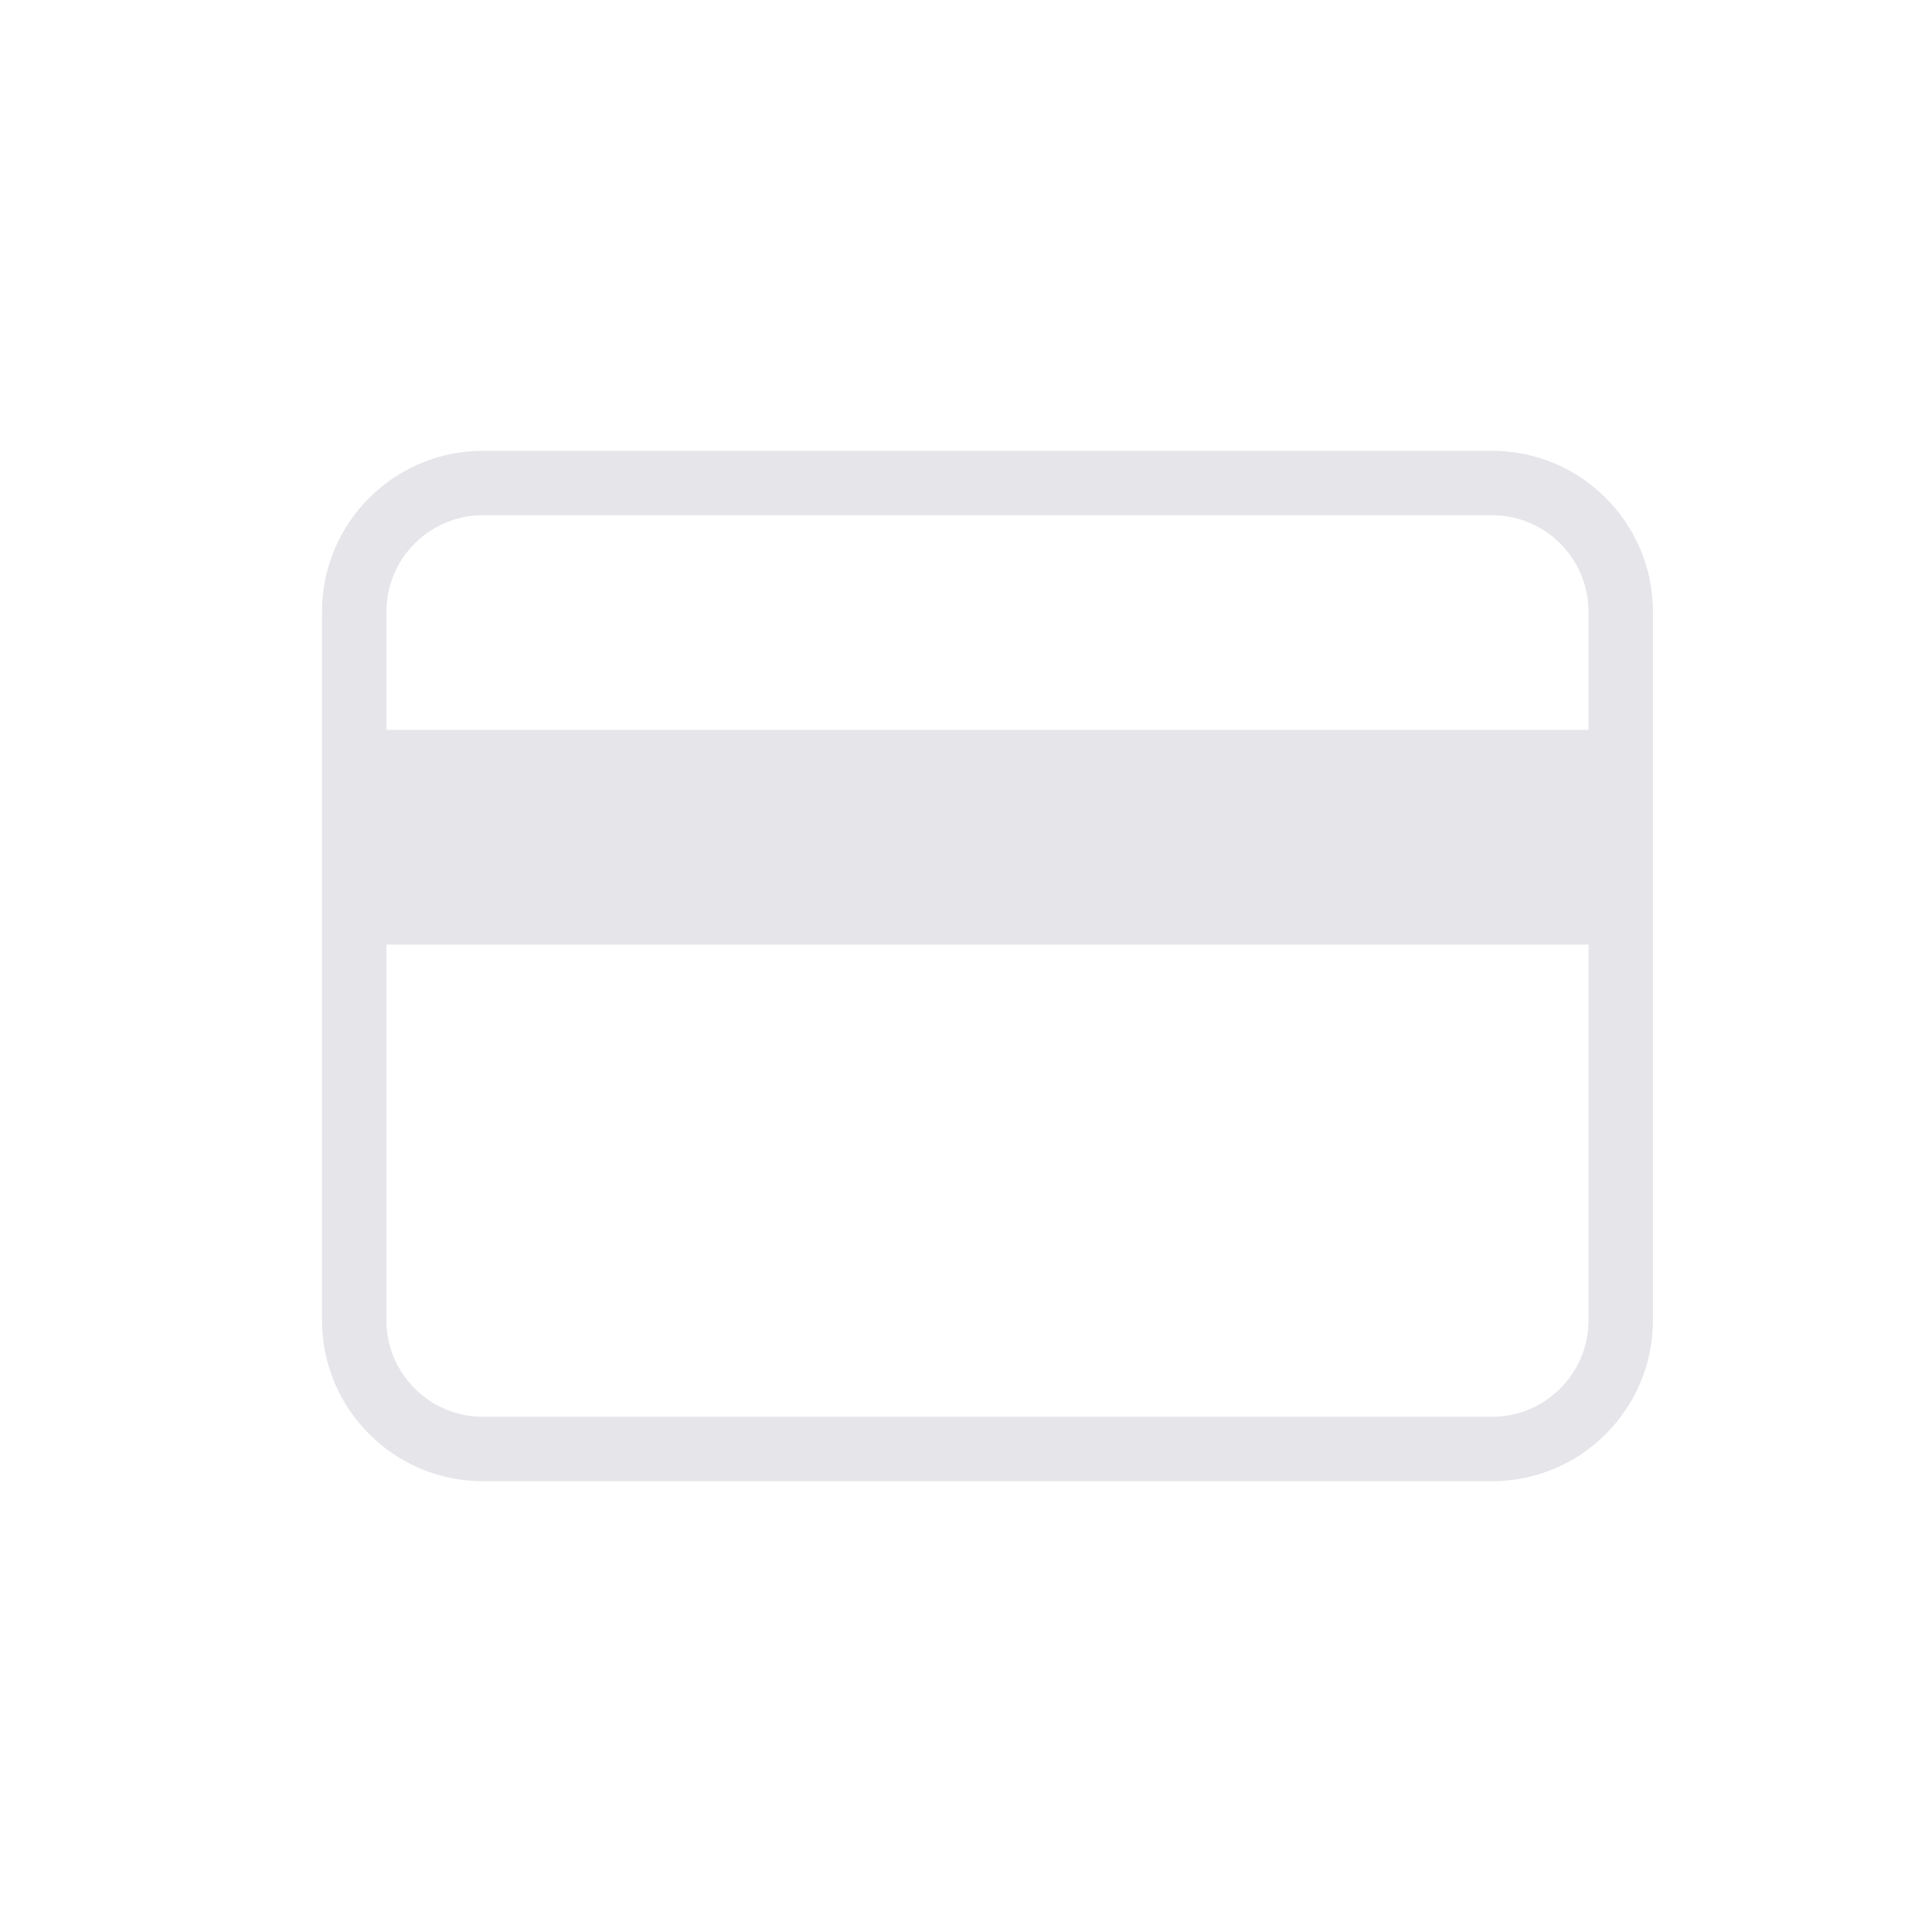
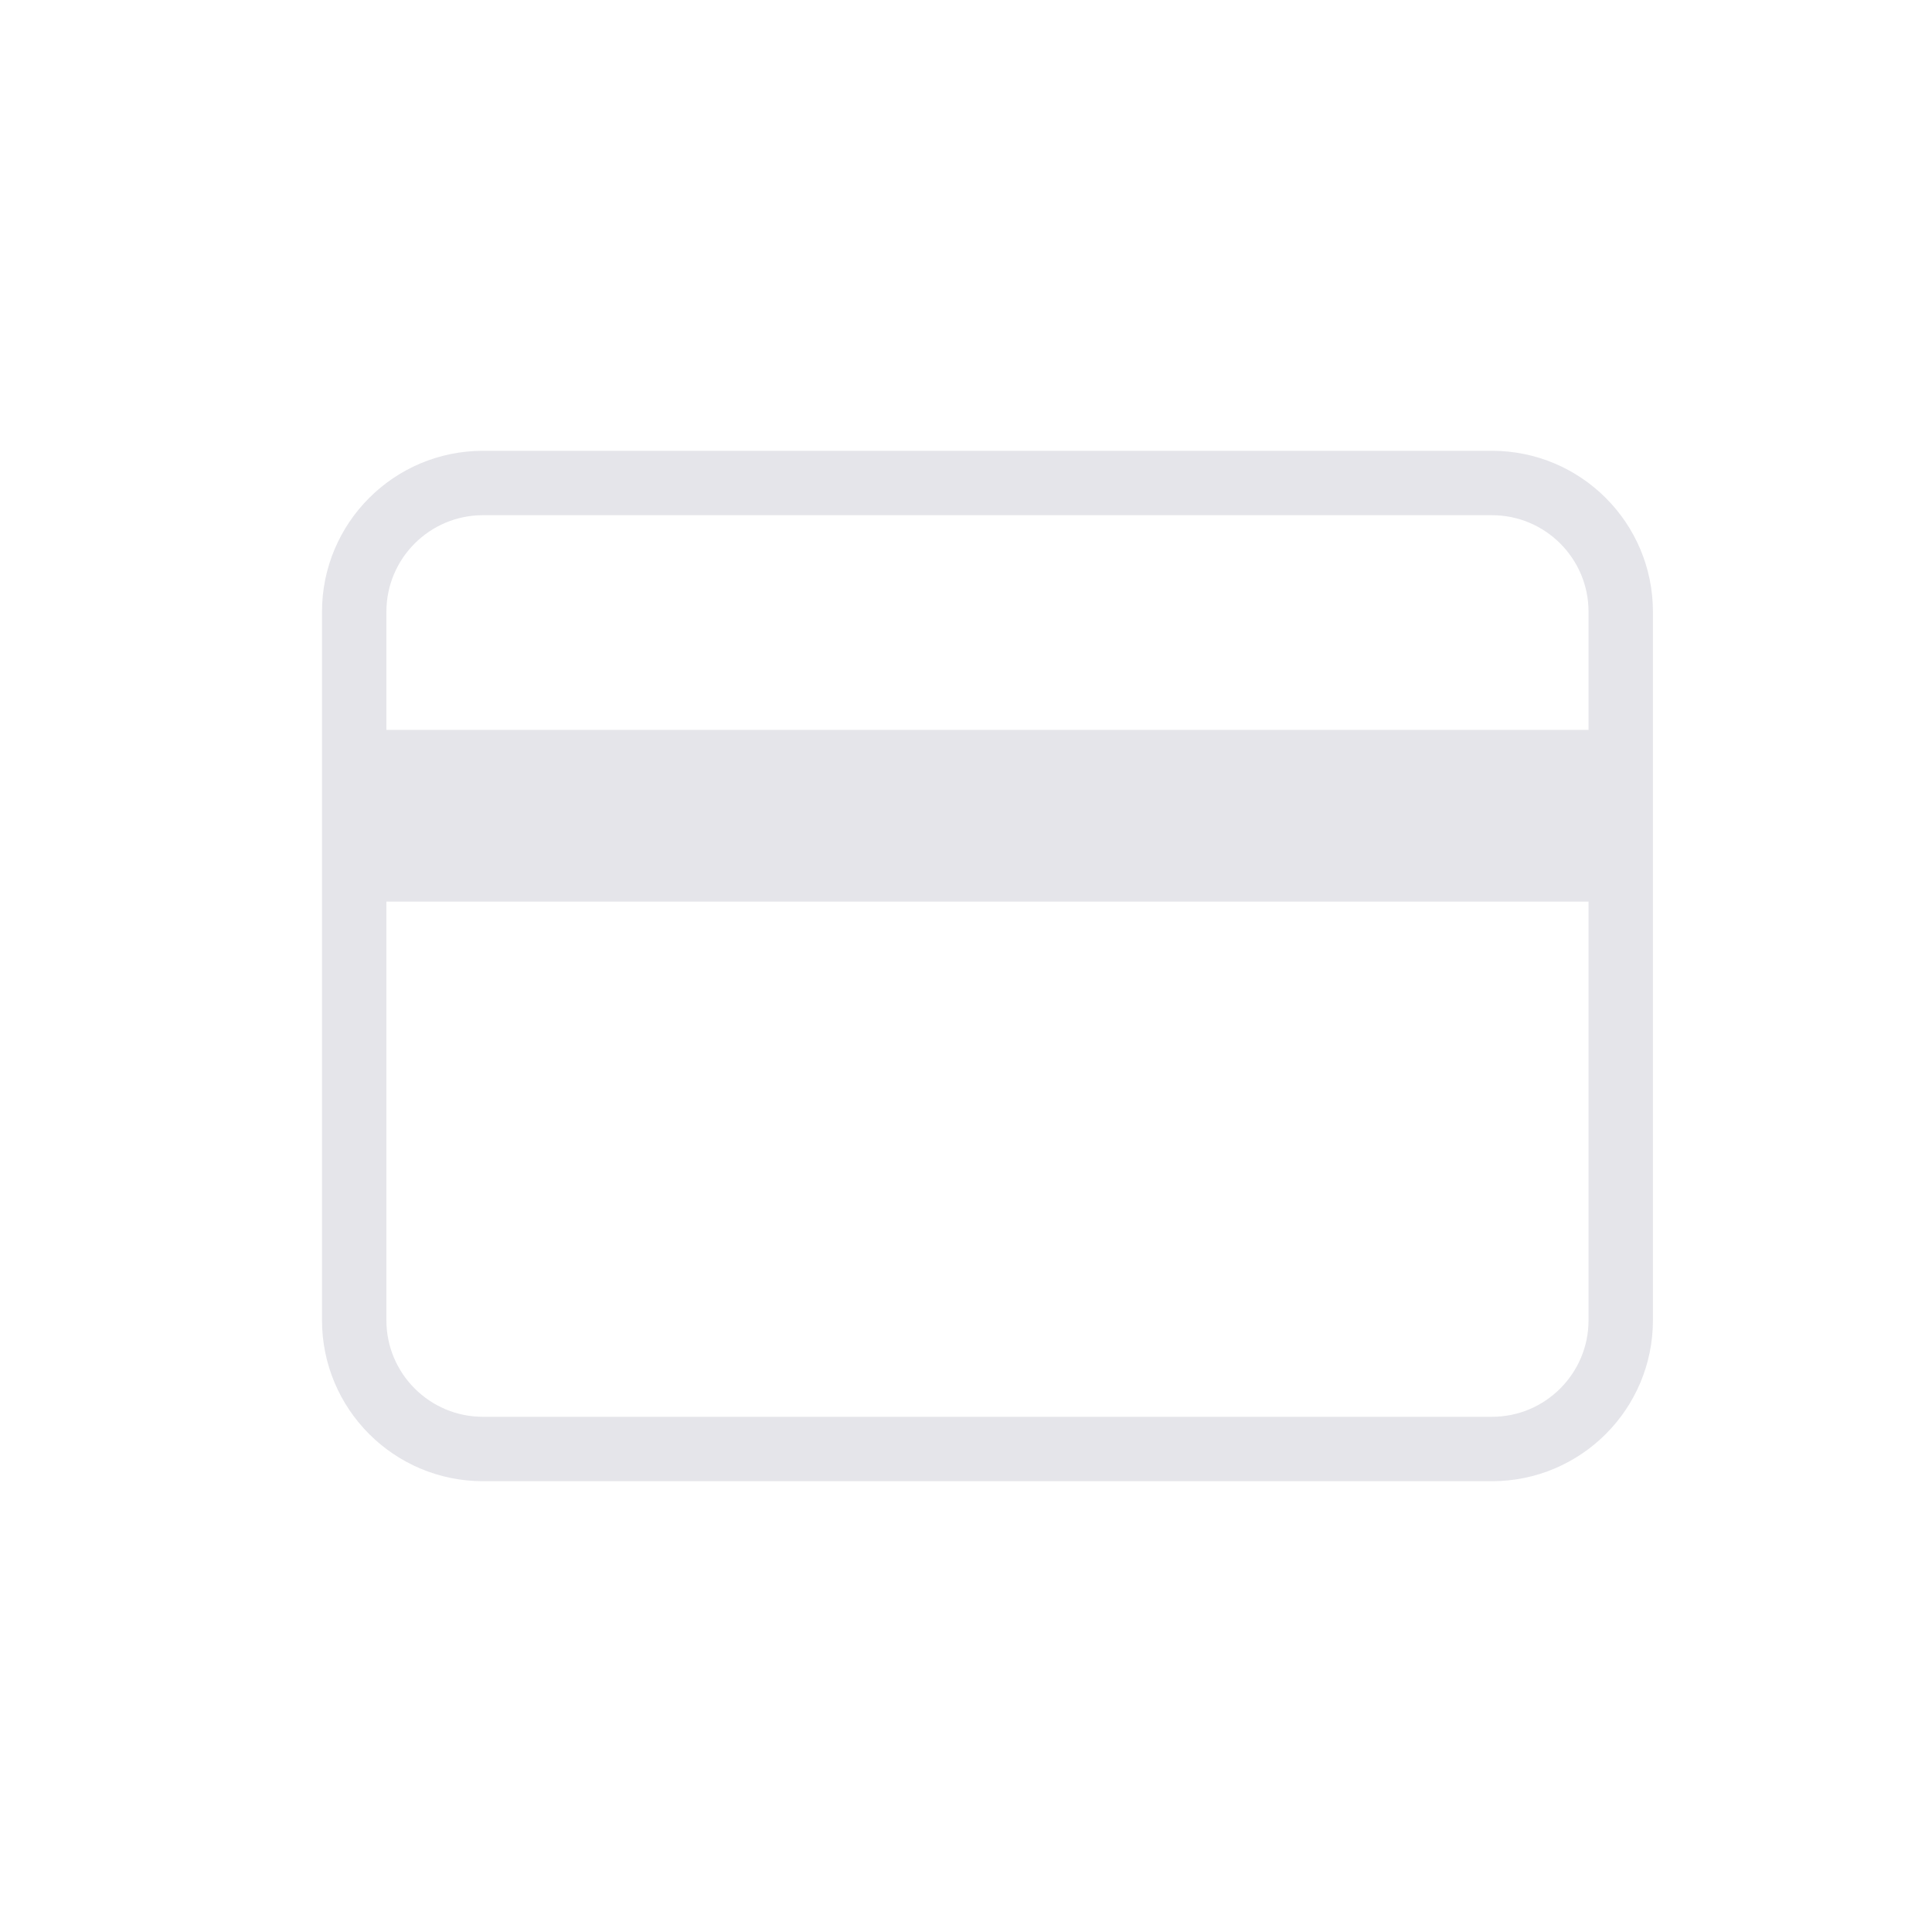
<svg xmlns="http://www.w3.org/2000/svg" width="45px" height="45px" viewBox="0 0 45 45" version="1.1">
  <g id="tab/card" stroke="none" stroke-width="1" fill="none" fill-rule="evenodd">
    <rect id="Rectangle-Copy-3" stroke="#E5E5EA" stroke-width="1.5" x="8.25" y="11.25" width="29.5" height="22.5" rx="3" />
-     <rect id="Rectangle" fill="#E5E5EA" x="8" y="17" width="30" height="5" />
+     <rect id="Rectangle" fill="#E5E5EA" x="8" y="17" width="30" height="4" />
  </g>
</svg>
